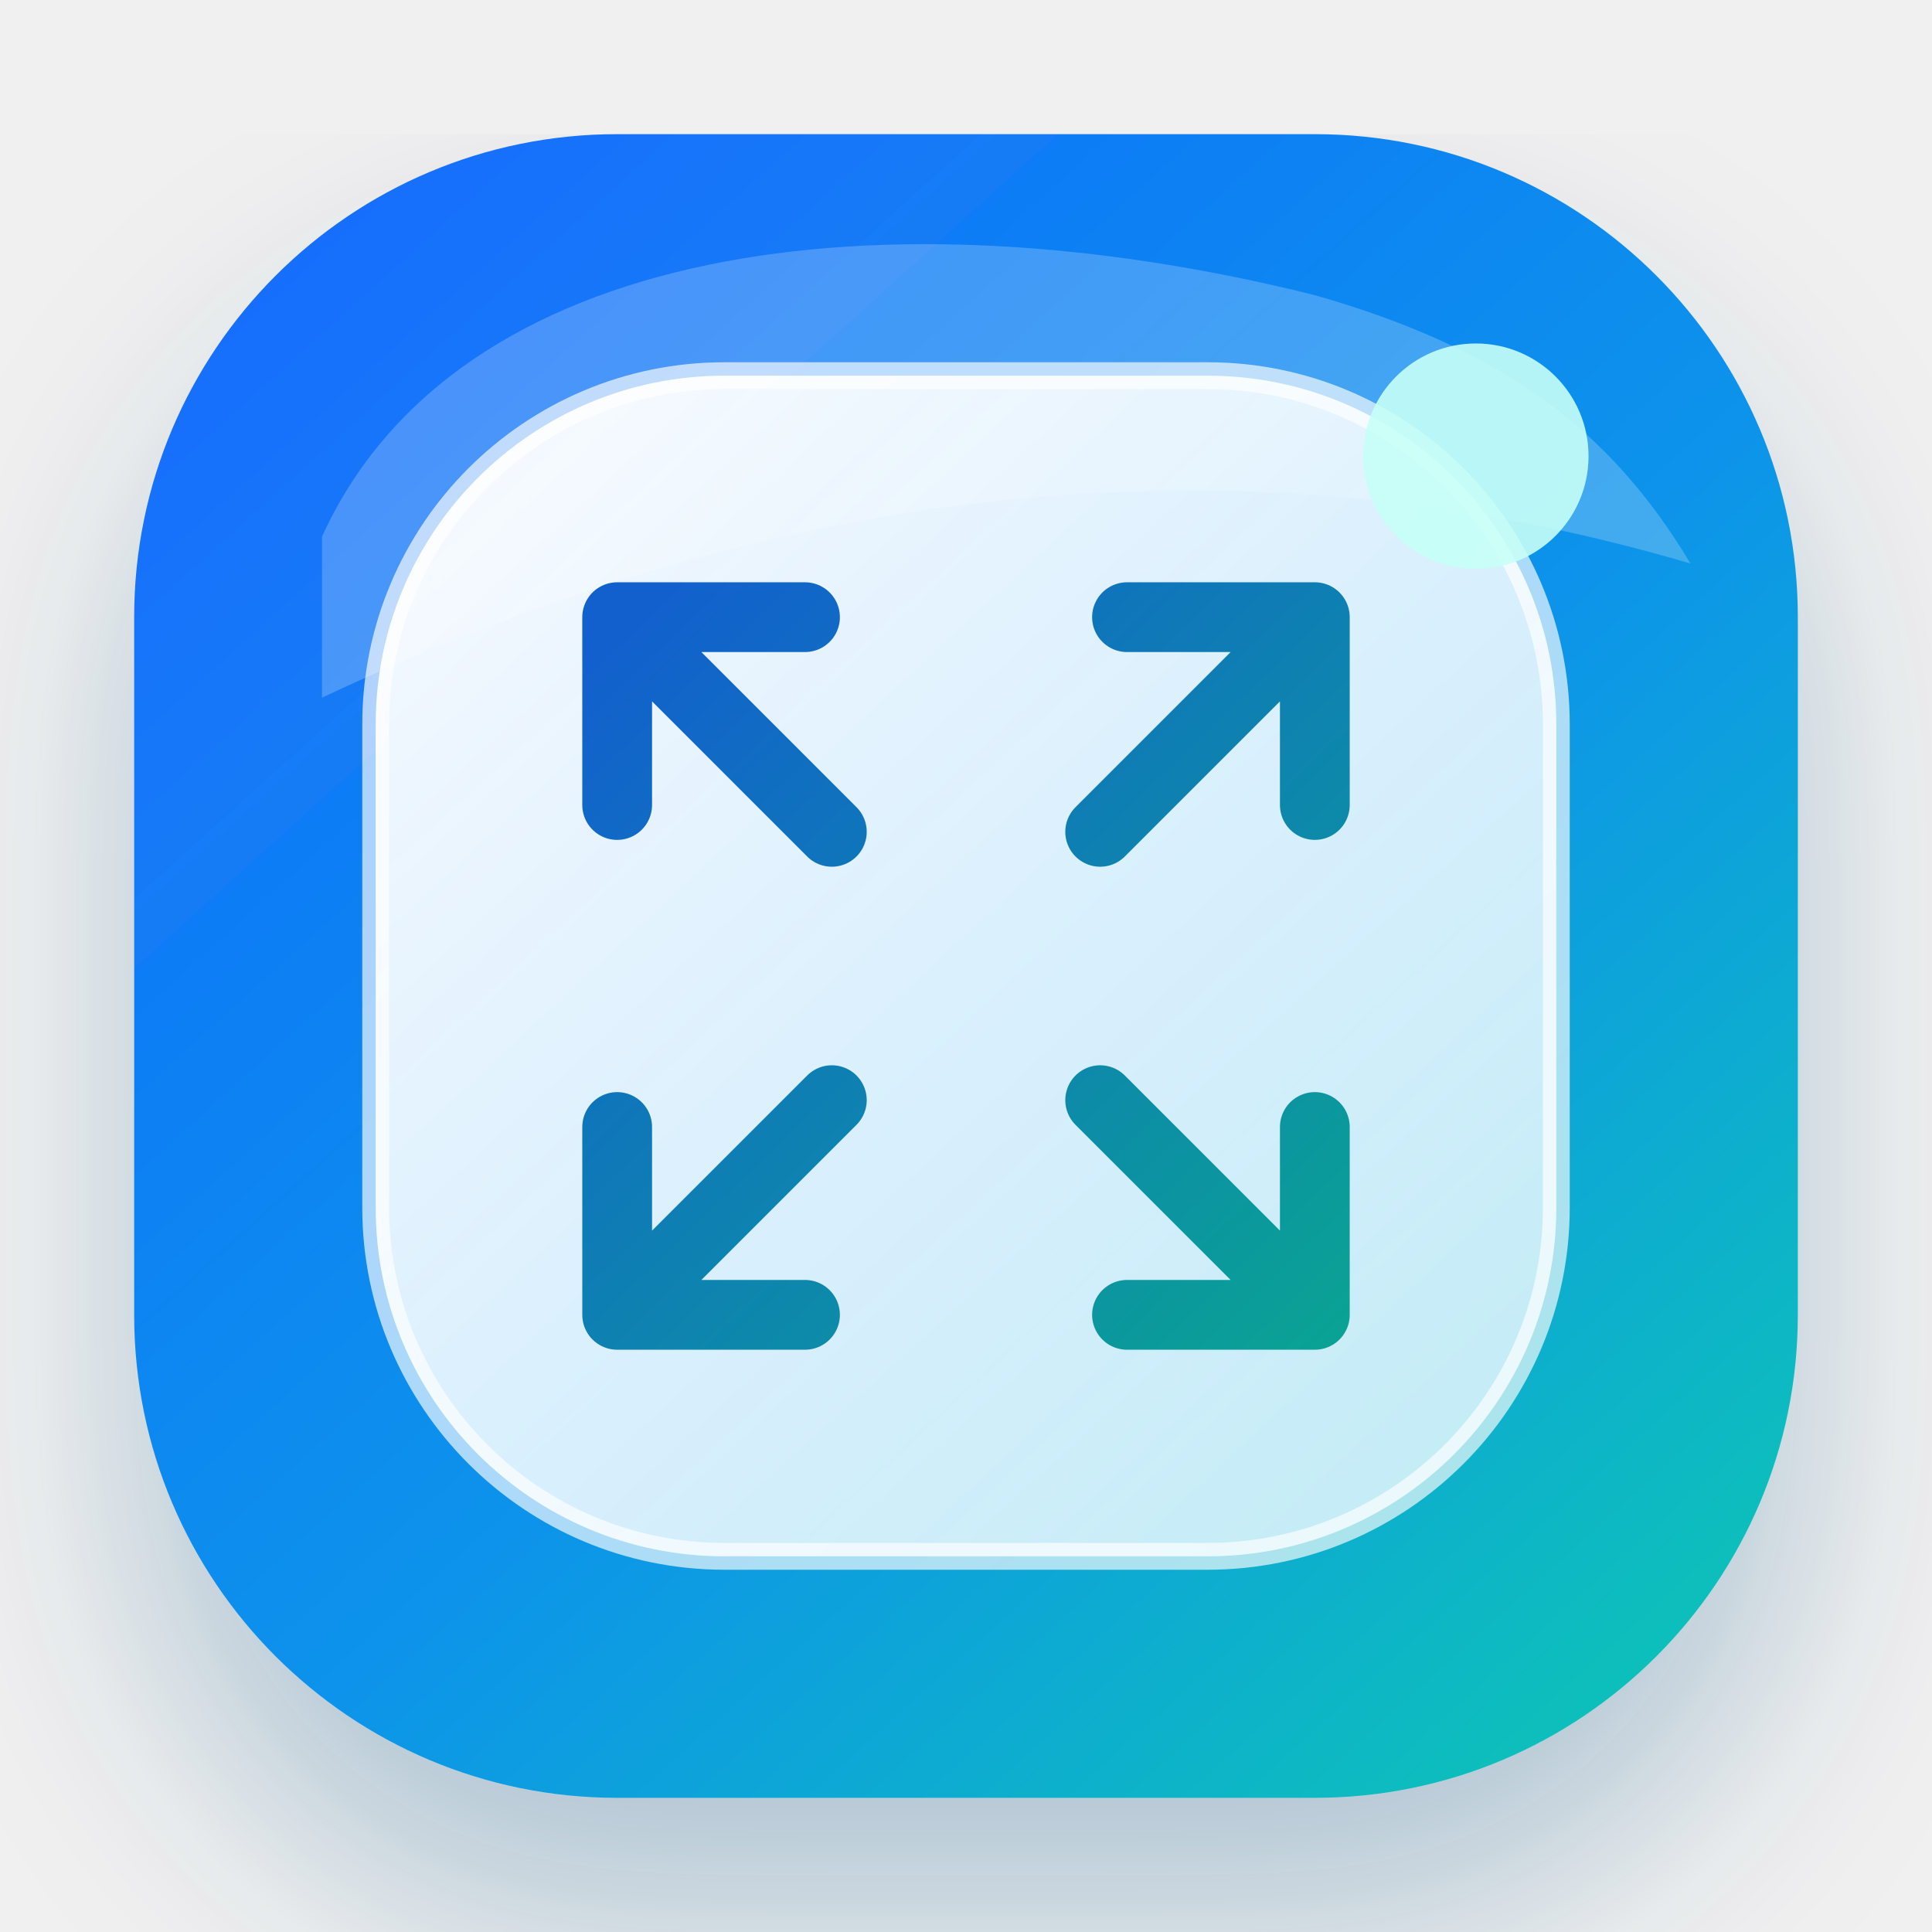
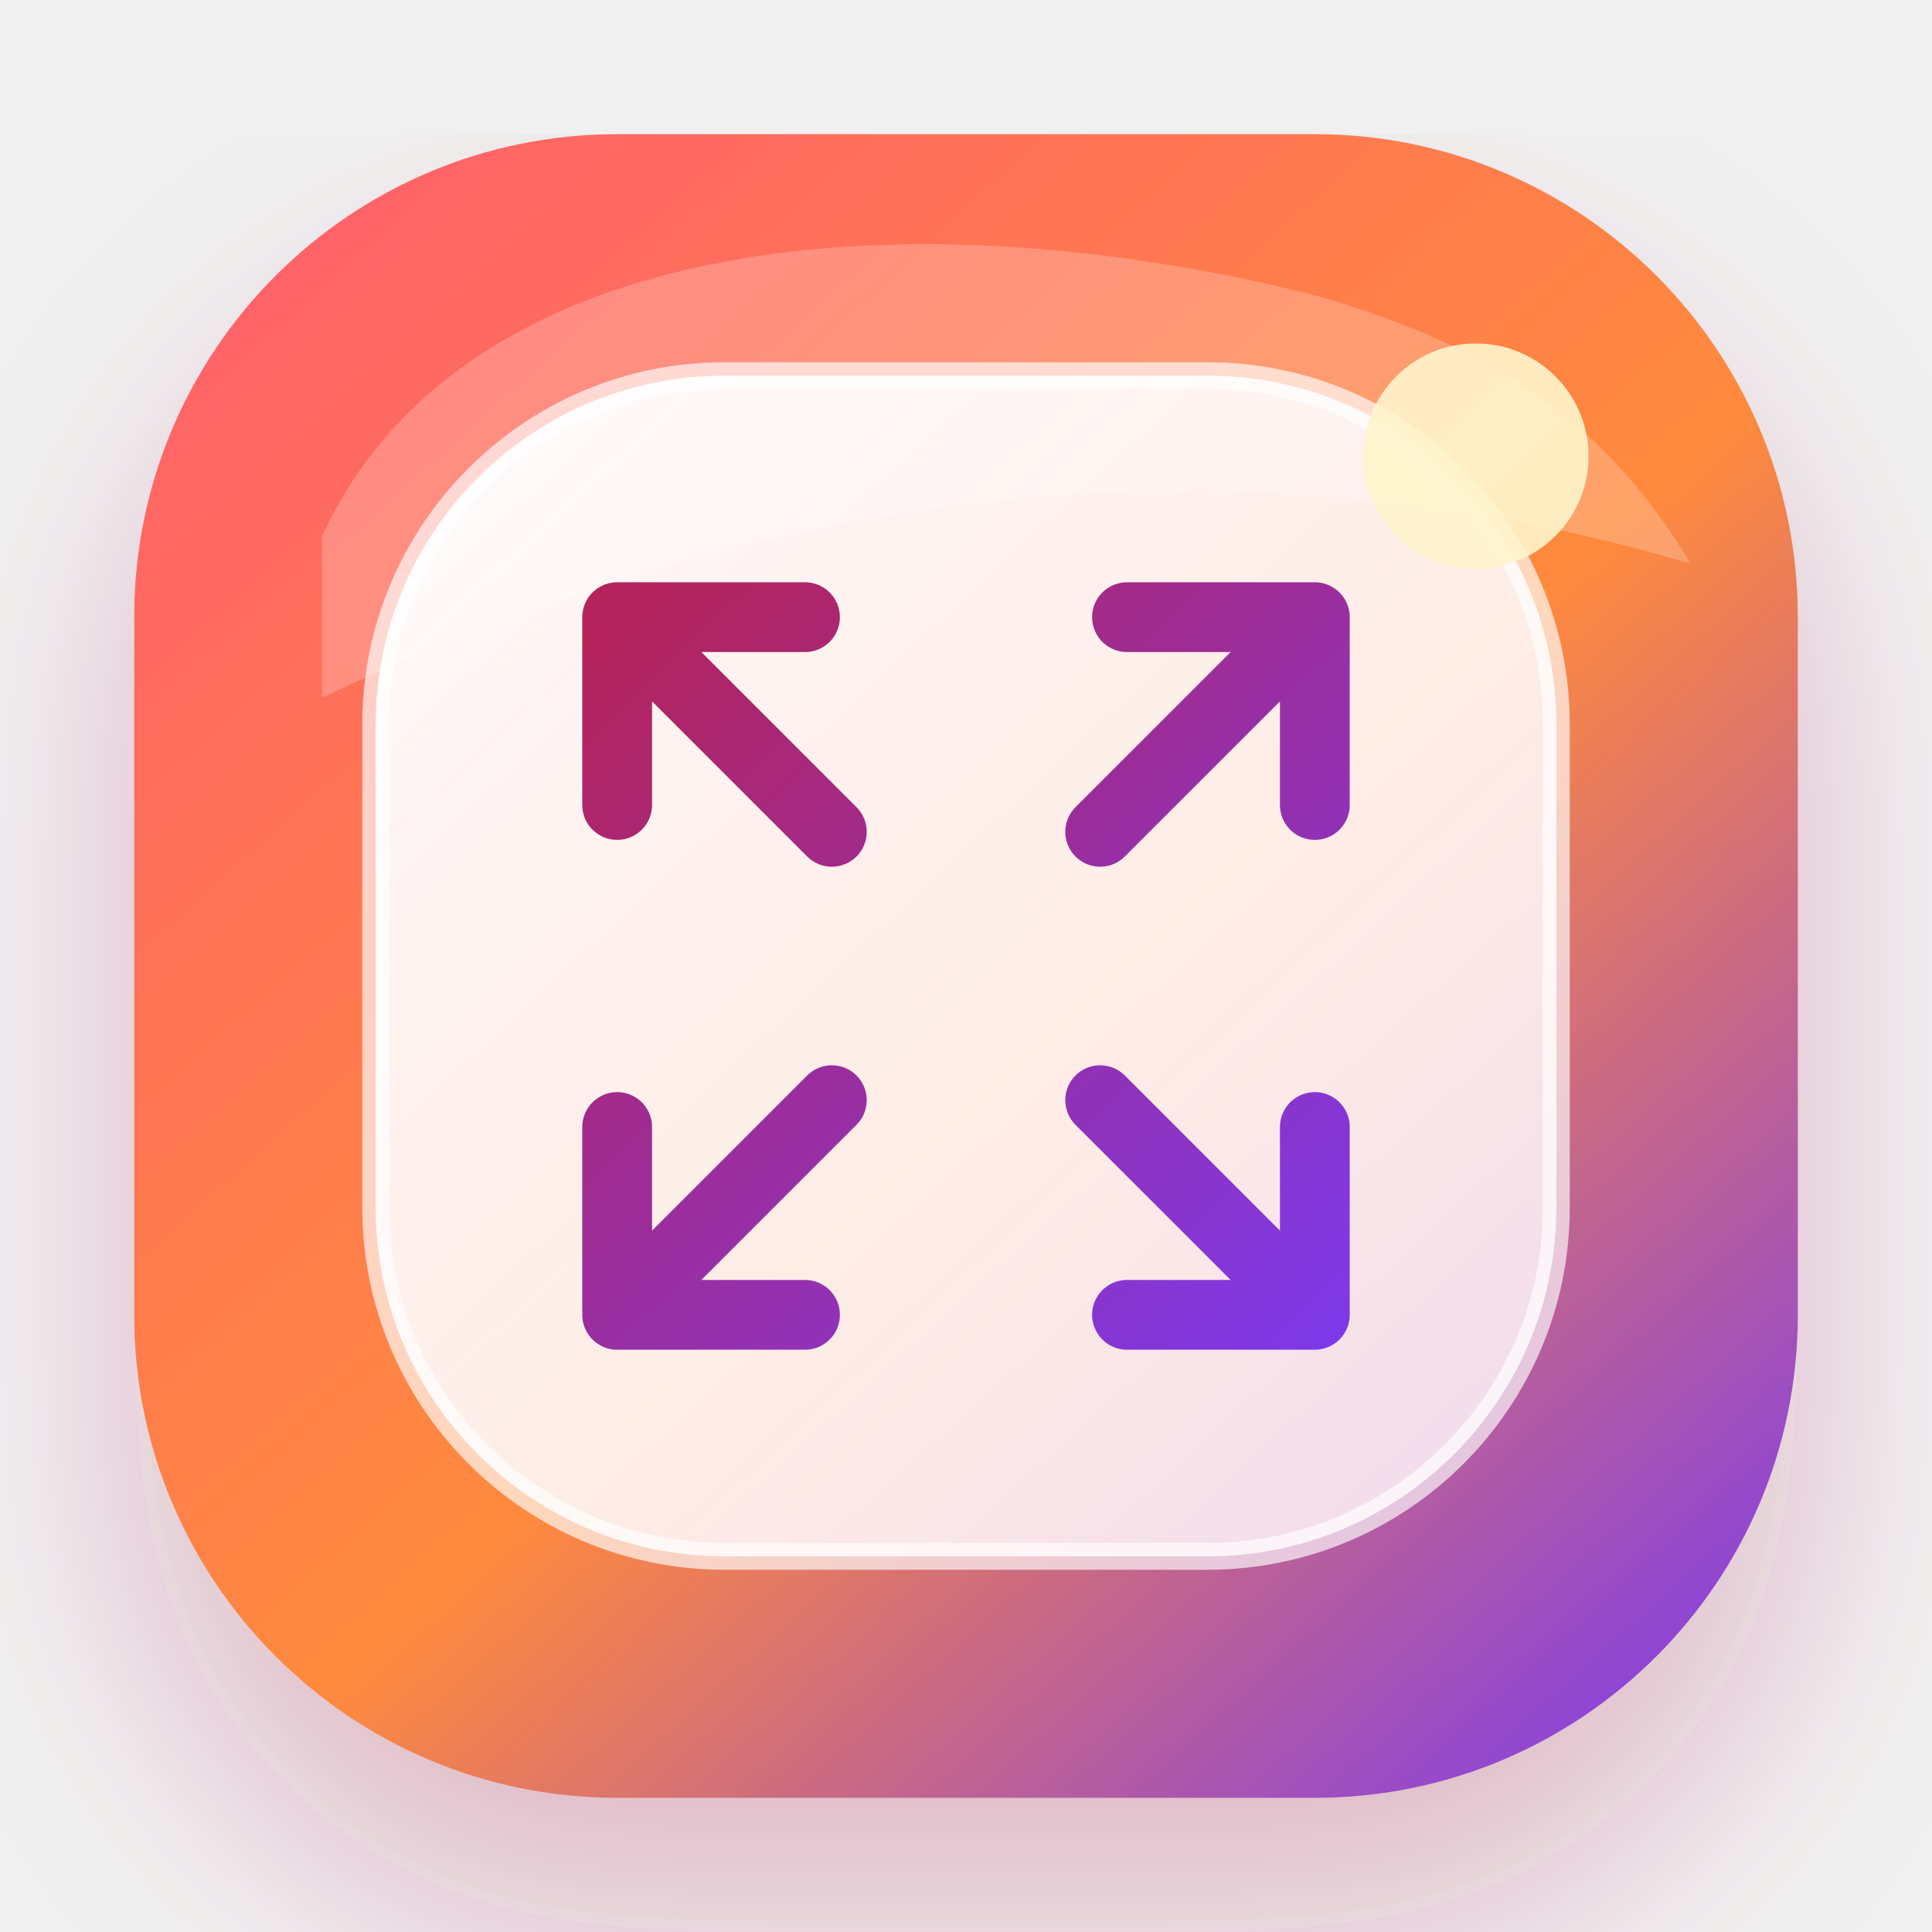
<svg xmlns="http://www.w3.org/2000/svg" viewBox="0 0 72 72" role="img" aria-label="Pdf Pdf Compress">
  <defs>
    <linearGradient id="bg" x1="8" y1="5" x2="64" y2="67" gradientUnits="userSpaceOnUse">
-       <stop stop-color="#1769ff" />
-       <stop offset=".55" stop-color="#0b93eb" />
-       <stop offset="1" stop-color="#12c7b3" />
+       <stop stop-color="#ff5f6d" />
+       <stop offset=".55" stop-color="#ff8a3d" />
+       <stop offset="1" stop-color="#7c3aed" />
    </linearGradient>
    <linearGradient id="glass" x1="17" y1="15" x2="57" y2="58" gradientUnits="userSpaceOnUse">
      <stop stop-color="#ffffff" stop-opacity=".96" />
-       <stop offset="1" stop-color="#e8f8ff" stop-opacity=".82" />
+       <stop offset="1" stop-color="#fff7fb" stop-opacity=".82" />
    </linearGradient>
    <linearGradient id="ink" x1="23" y1="23" x2="50" y2="51" gradientUnits="userSpaceOnUse">
-       <stop stop-color="#125fce" />
-       <stop offset="1" stop-color="#0aa493" />
+       <stop stop-color="#b4235a" />
+       <stop offset="1" stop-color="#7c3aed" />
    </linearGradient>
    <filter id="ds" x="-30%" y="-30%" width="160%" height="175%">
-       <feDropShadow dx="0" dy="5" stdDeviation="4" flood-color="#0c4d84" flood-opacity=".25" />
+       <feDropShadow dx="0" dy="5" stdDeviation="4" flood-color="#b4235a" flood-opacity=".25" />
    </filter>
  </defs>
  <rect x="5" y="5" width="62" height="62" rx="18" fill="url(#bg)" filter="url(#ds)" />
  <path d="M12 20C17 9 33 7 49 11c7 2 11 5 14 10-17-5-34-3-51 5z" fill="#fff" opacity=".22" />
  <rect x="14" y="14" width="44" height="44" rx="13" fill="url(#glass)" stroke="#fff" stroke-opacity=".66" />
-   <circle cx="55" cy="17" r="4.2" fill="#c7fff7" opacity=".9" />
+   <circle cx="55" cy="17" r="4.2" fill="#fff5cc" opacity=".9" />
  <g fill="none" stroke="url(#ink)" stroke-width="2.6" stroke-linecap="round" stroke-linejoin="round">
    <path d="M23 23l8 8M23 23v7M23 23h7M49 23l-8 8M49 23v7M49 23h-7M23 49l8-8M23 49v-7M23 49h7M49 49l-8-8M49 49v-7M49 49h-7" />
  </g>
</svg>
